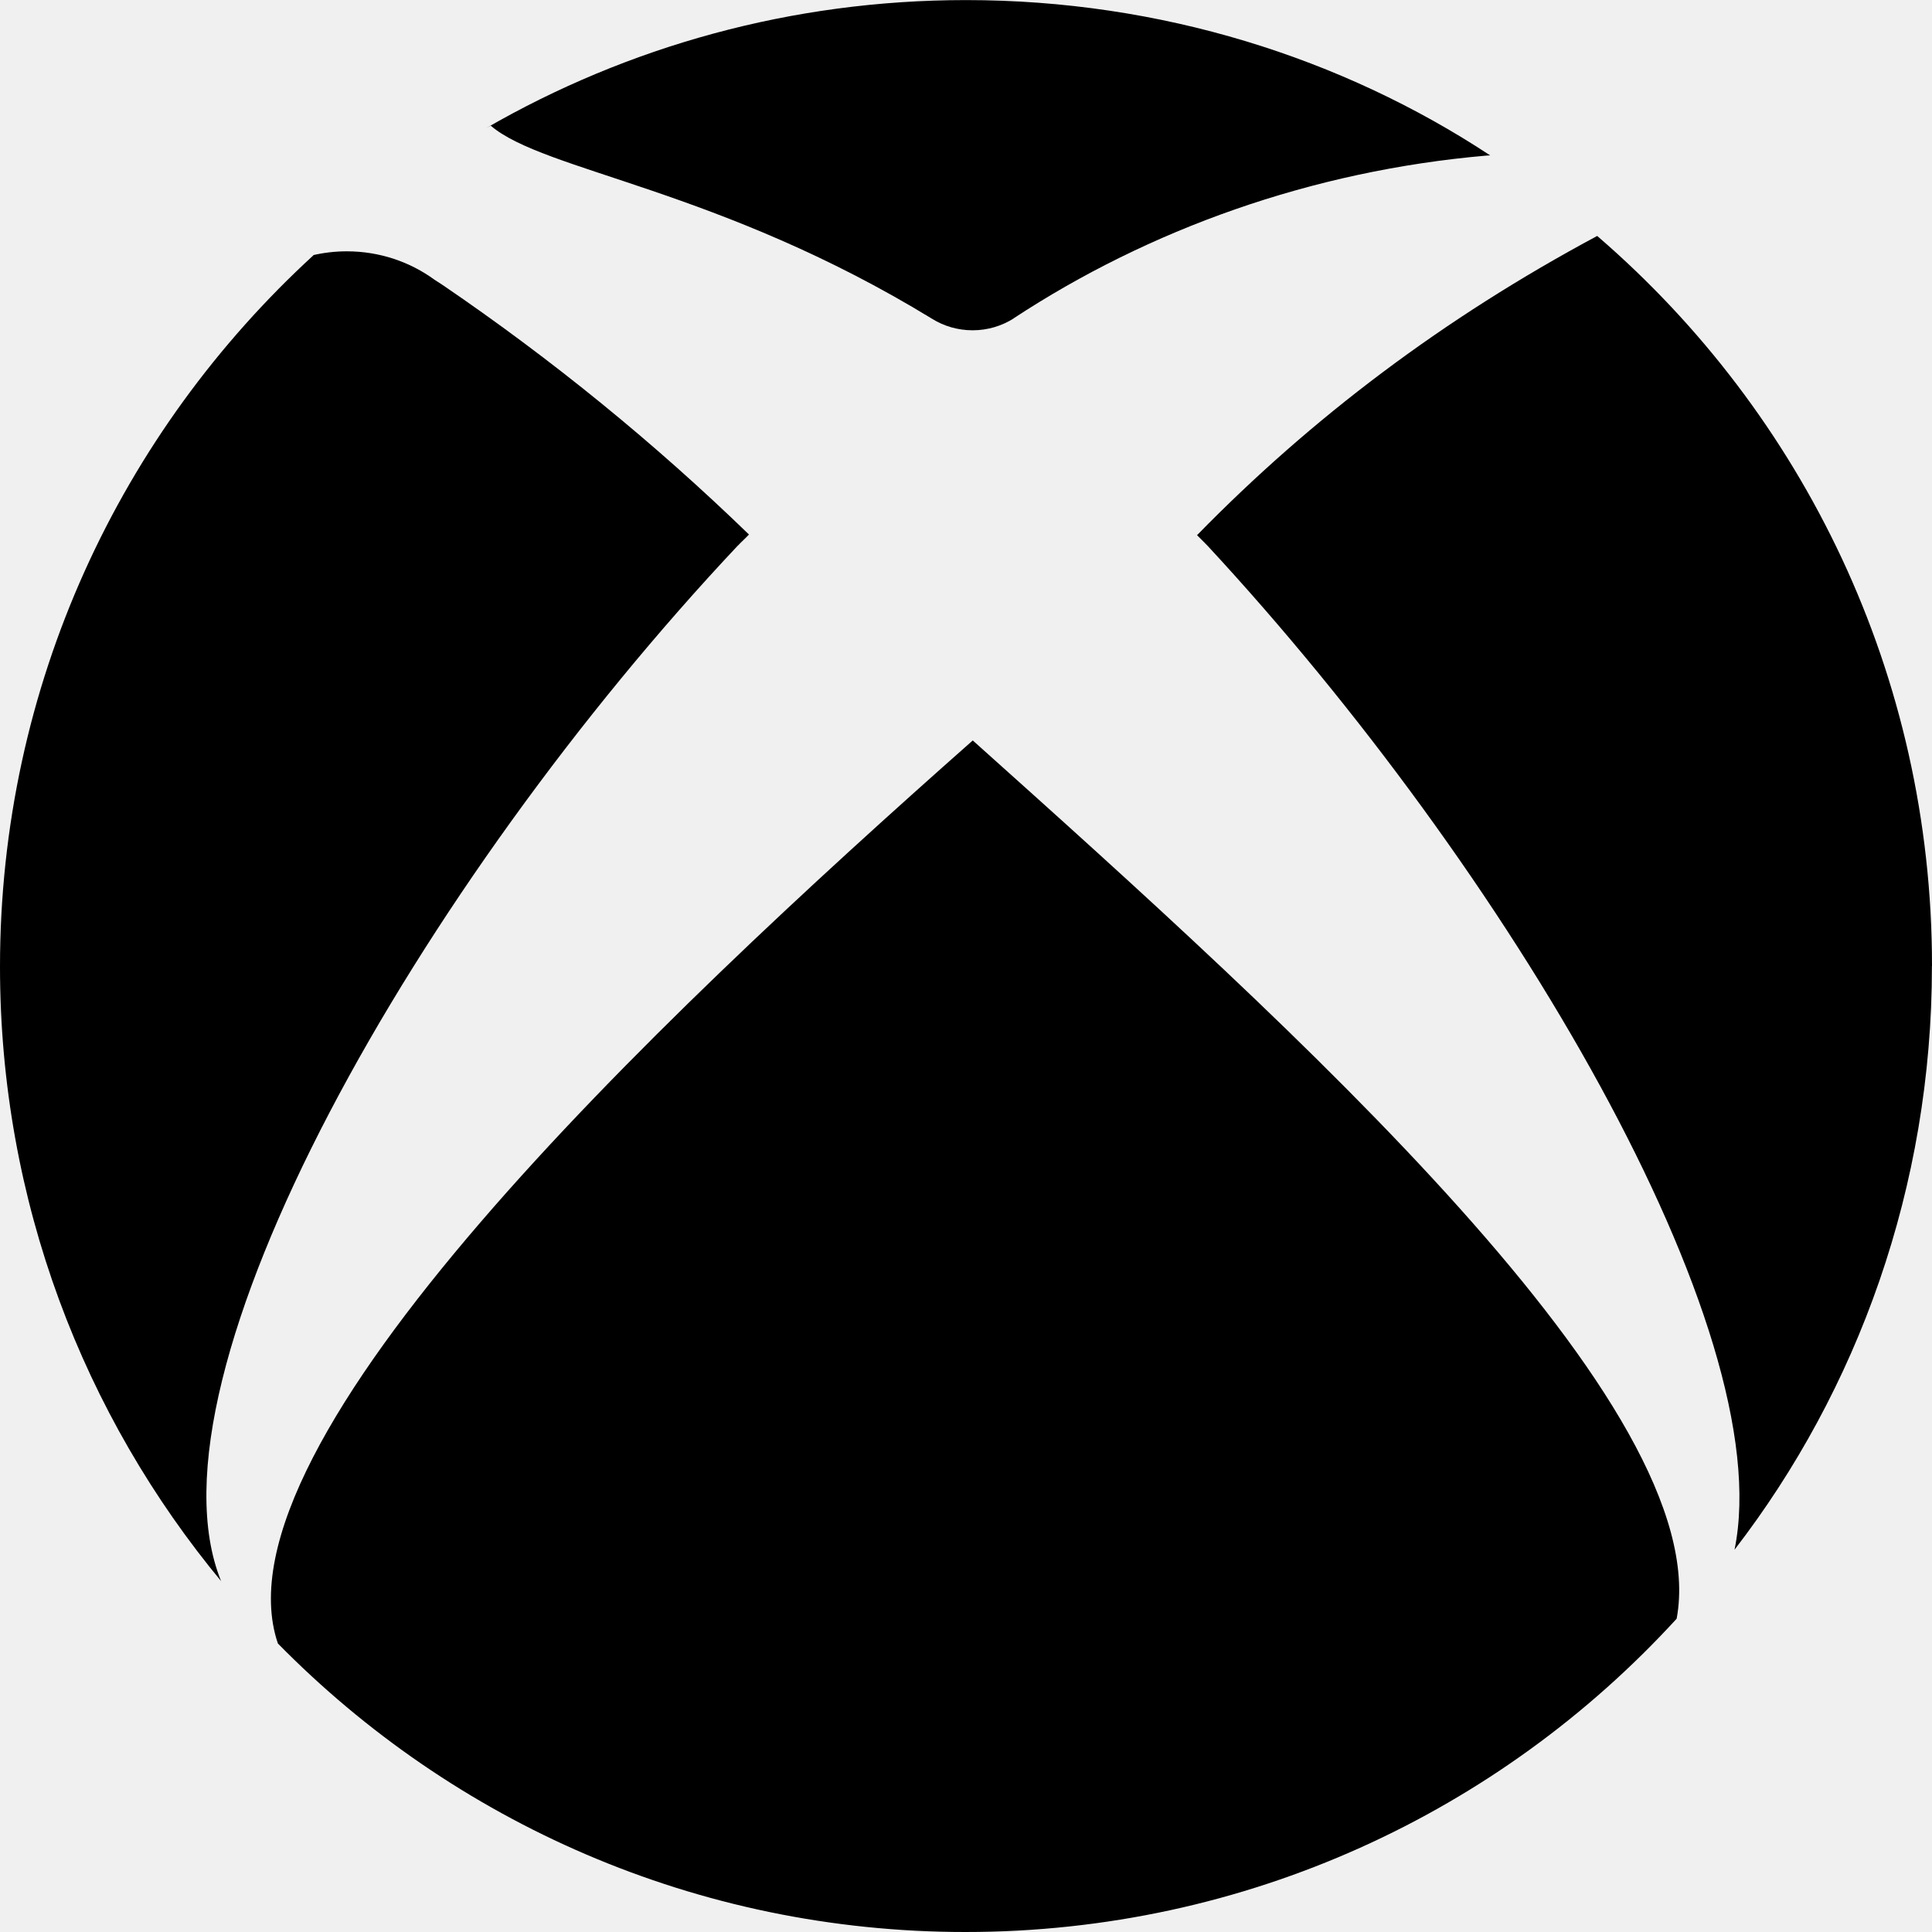
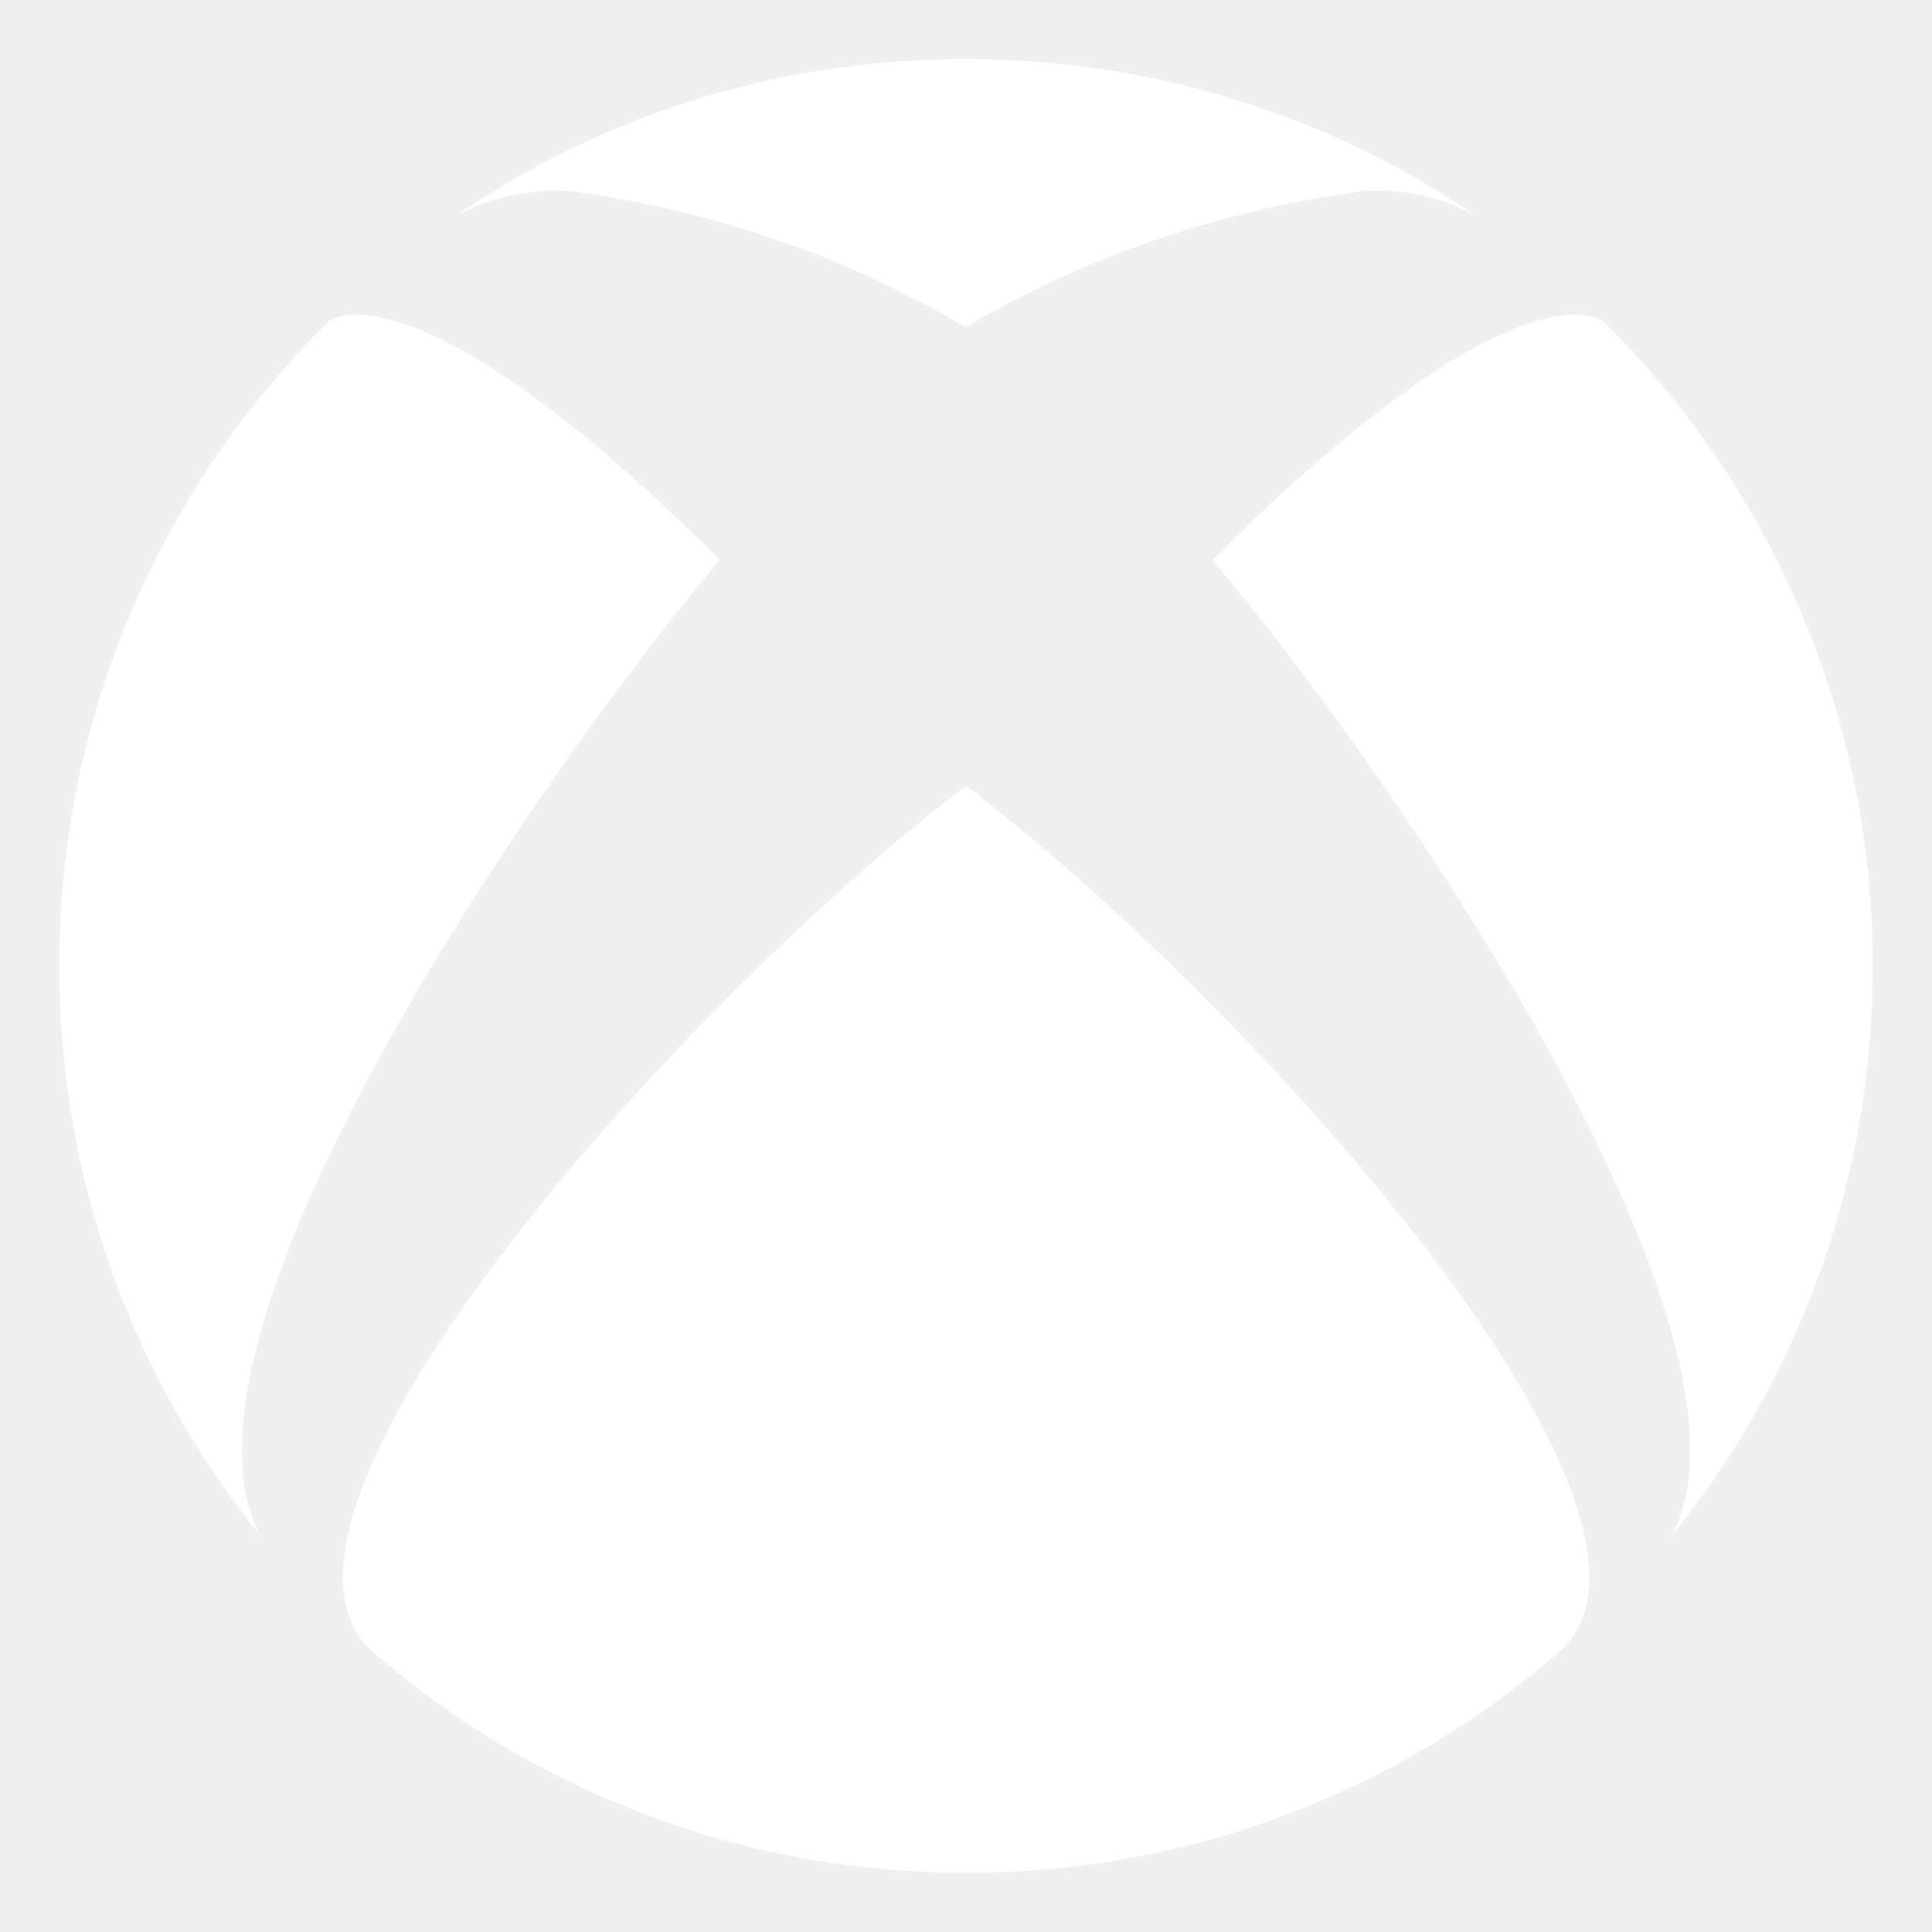
- <svg xmlns="http://www.w3.org/2000/svg" fill="#000000" width="64px" height="64px" viewBox="0 0 24 24">
+ <svg xmlns="http://www.w3.org/2000/svg" fill="#ffffff" width="800px" height="800px" viewBox="0 0 32 32" version="1.1">
  <g id="SVGRepo_bgCarrier" stroke-width="0" />
  <g id="SVGRepo_tracerCarrier" stroke-linecap="round" stroke-linejoin="round" />
  <g id="SVGRepo_iconCarrier">
-     <path d="m24 12c0-.001 0-.001 0-.002 0-3.618-1.606-6.861-4.144-9.054l-.015-.013c-1.91 1.023-3.548 2.261-4.967 3.713l-.004.004c.044.046.087.085.131.132 3.719 4.012 7.106 9.73 6.546 12.471 1.53-1.985 2.452-4.508 2.452-7.246 0-.002 0-.004 0-.006z" />
-     <path d="m12.591 3.955c1.68-1.104 3.699-1.833 5.872-2.022l.048-.003c-1.837-1.21-4.09-1.929-6.511-1.929-2.171 0-4.207.579-5.962 1.591l.058-.031c.658.567 2.837.781 5.484 2.4.143.089.316.142.502.142.189 0 .365-.055.513-.149l-.004.002z" />
-     <path d="m9.166 6.778c.046-.049.093-.09.138-.138-1.17-1.134-2.446-2.174-3.806-3.1l-.099-.064c-.302-.221-.681-.354-1.091-.354-.146 0-.288.017-.425.049l.013-.002c-2.398 2.198-3.896 5.344-3.896 8.84 0 2.909 1.037 5.576 2.762 7.651l-.016-.02c-1.031-2.547 2.477-8.672 6.419-12.862z" />
-     <path d="m12.084 9.198c-3.962 3.503-9.477 8.73-8.632 11.218 2.174 2.213 5.198 3.584 8.542 3.584 3.493 0 6.637-1.496 8.826-3.883l.008-.009c.486-2.618-4.755-7.337-8.744-10.91z" />
+     <path d="M16 5.425c-1.888-1.125-4.106-1.922-6.473-2.249l-0.092-0.010c-0.070-0.005-0.152-0.008-0.234-0.008-0.613 0-1.188 0.16-1.687 0.441l0.017-0.009c2.357-1.634 5.277-2.61 8.426-2.61 0.008 0 0.016 0 0.024 0h0.019c0.005 0 0.011 0 0.018 0 3.157 0 6.086 0.976 8.501 2.642l-0.050-0.033c-0.478-0.272-1.051-0.433-1.662-0.433-0.085 0-0.169 0.003-0.252 0.009l0.011-0.001c-2.459 0.336-4.677 1.13-6.648 2.297l0.082-0.045zM5.554 5.268c-0.041 0.014-0.077 0.032-0.11 0.054l0.002-0.001c-2.758 2.723-4.466 6.504-4.466 10.684 0 3.584 1.256 6.875 3.353 9.457l-0.022-0.028c-1.754-3.261 4.48-12.455 7.61-16.159-3.53-3.521-5.277-4.062-6.015-4.062-0.010-0-0.021-0.001-0.032-0.001-0.115 0-0.225 0.021-0.326 0.060l0.006-0.002zM20.083 9.275c3.129 3.706 9.367 12.908 7.605 16.161 2.075-2.554 3.332-5.845 3.332-9.43 0-4.181-1.709-7.962-4.467-10.684l-0.002-0.002c-0.029-0.021-0.063-0.039-0.1-0.052l-0.003-0.001c-0.1-0.036-0.216-0.056-0.336-0.056-0.005 0-0.011 0-0.016 0h0.001c-0.741-0-2.485 0.543-6.014 4.063zM6.114 27.306c2.627 2.306 6.093 3.714 9.888 3.714s7.261-1.407 9.905-3.728l-0.017 0.015c2.349-2.393-5.402-10.901-9.89-14.29-4.483 3.39-12.24 11.897-9.886 14.29z" />
  </g>
</svg>
